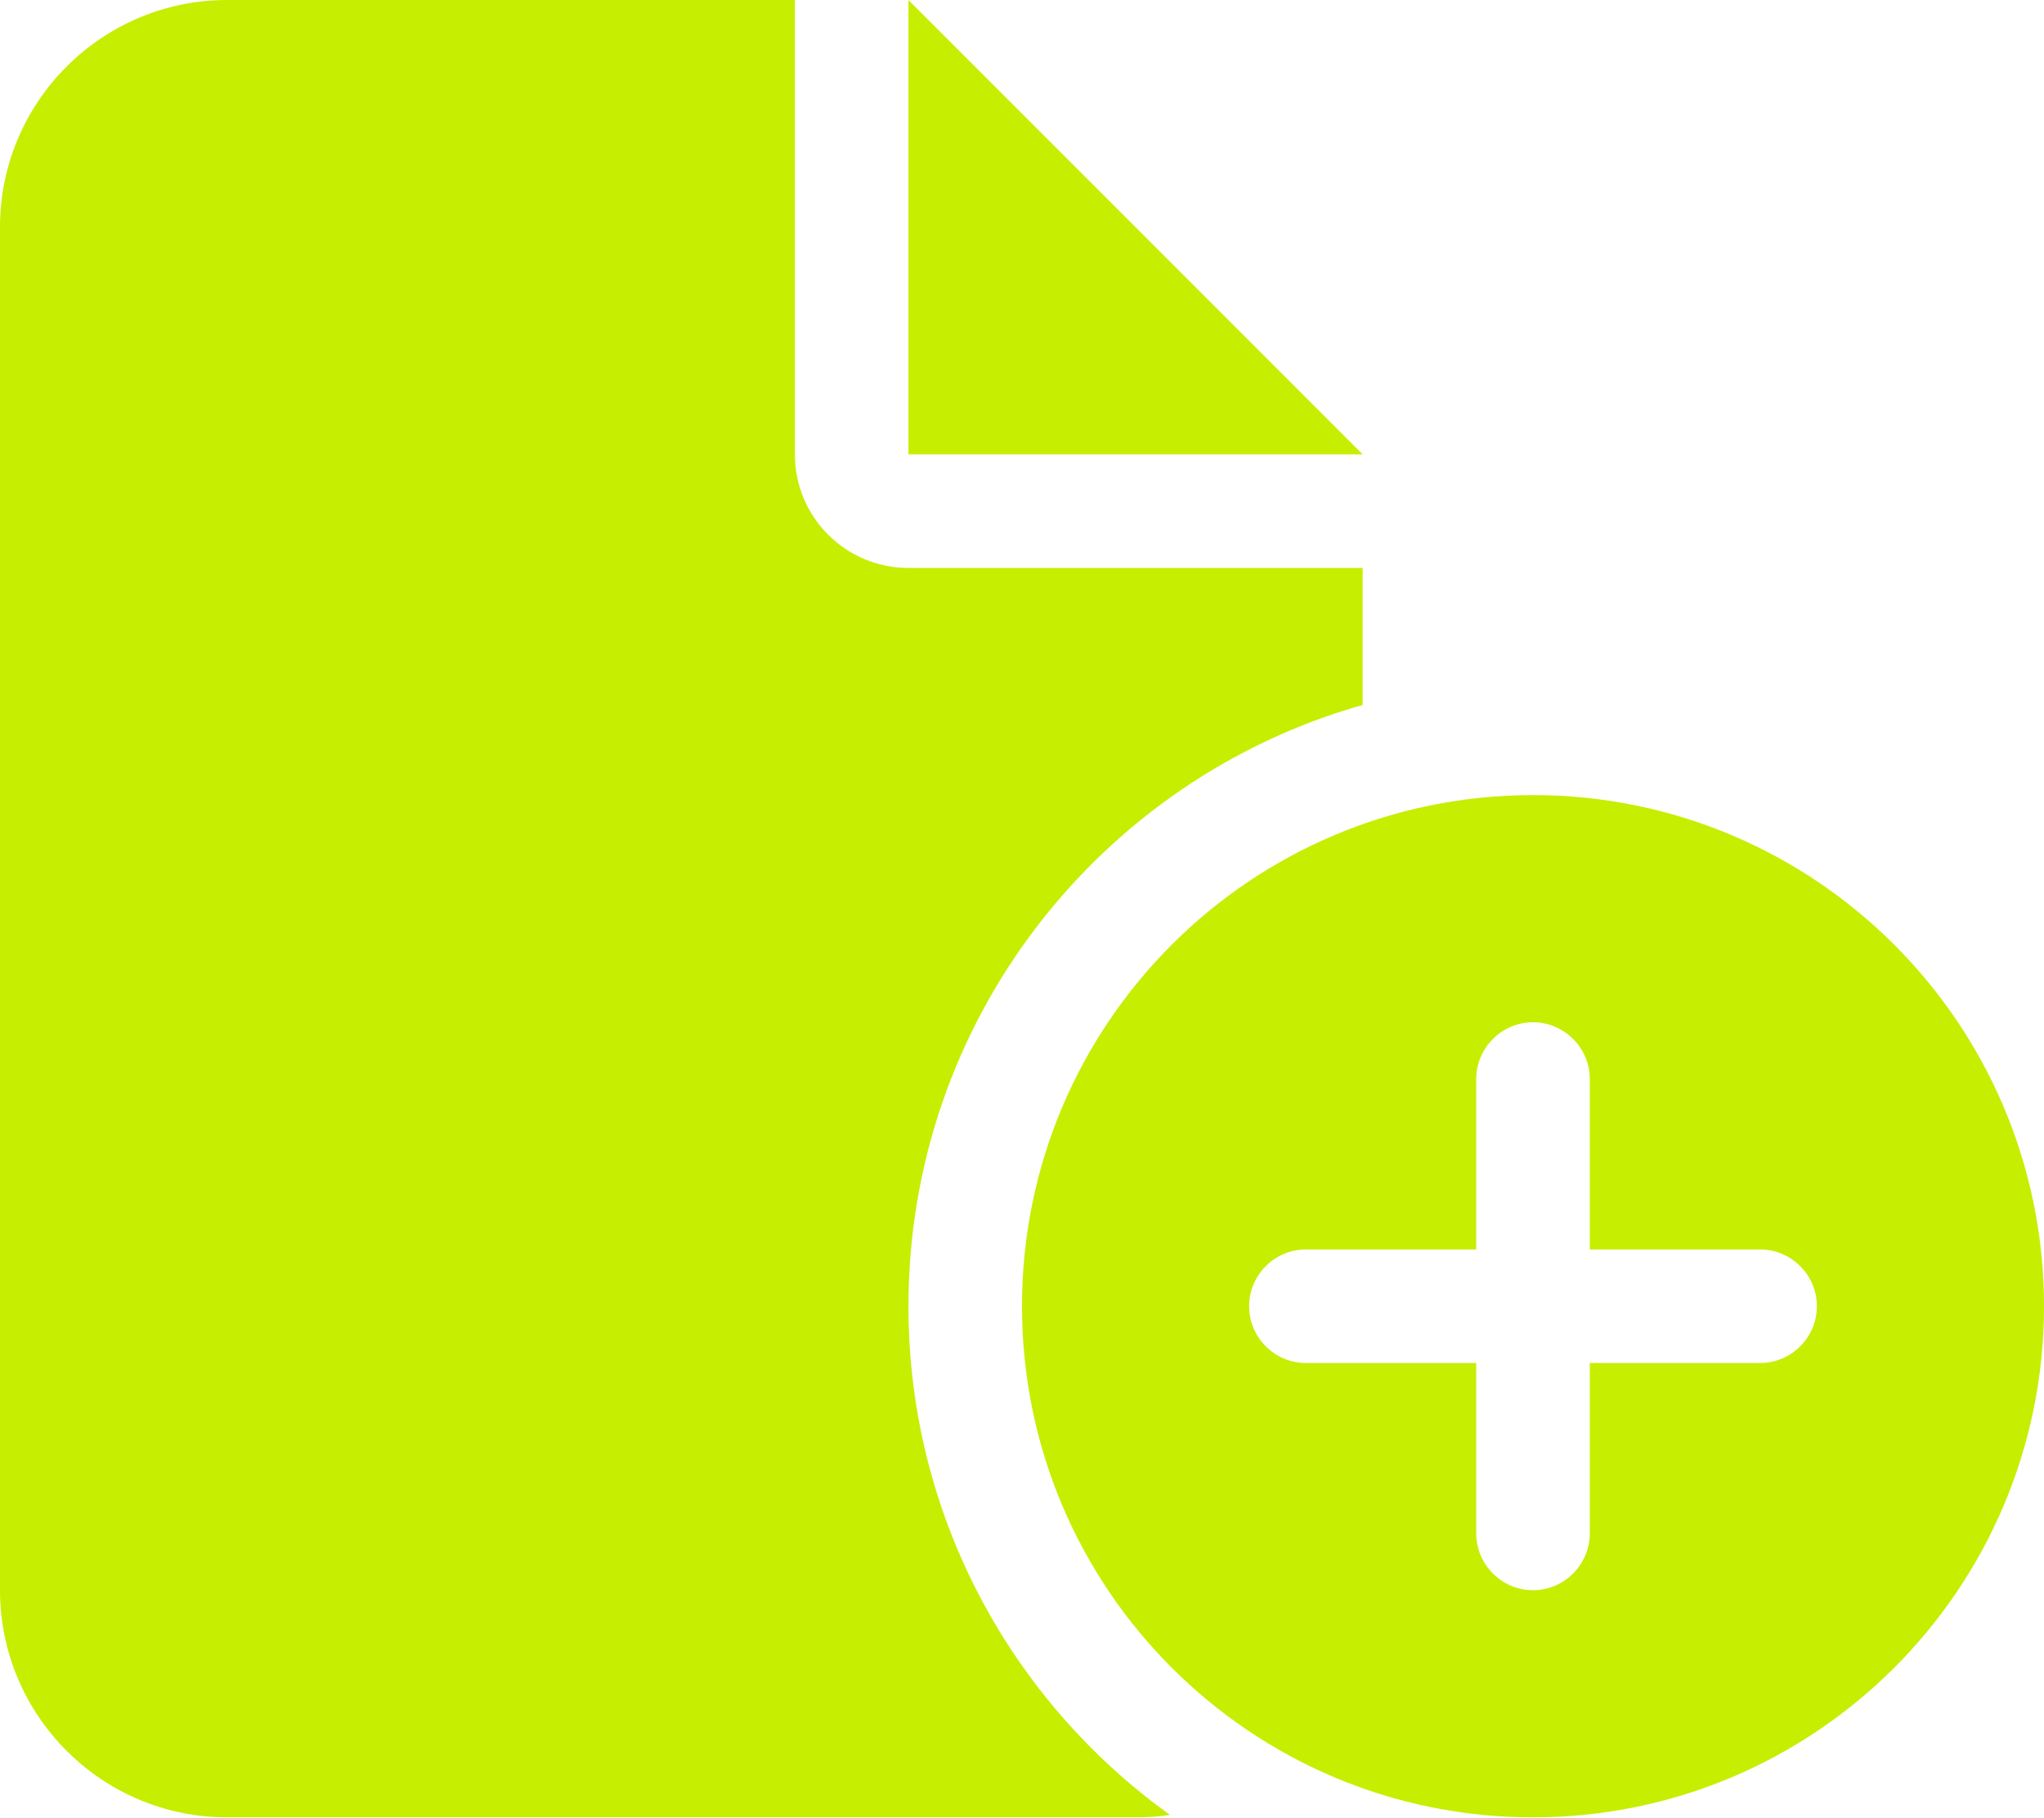
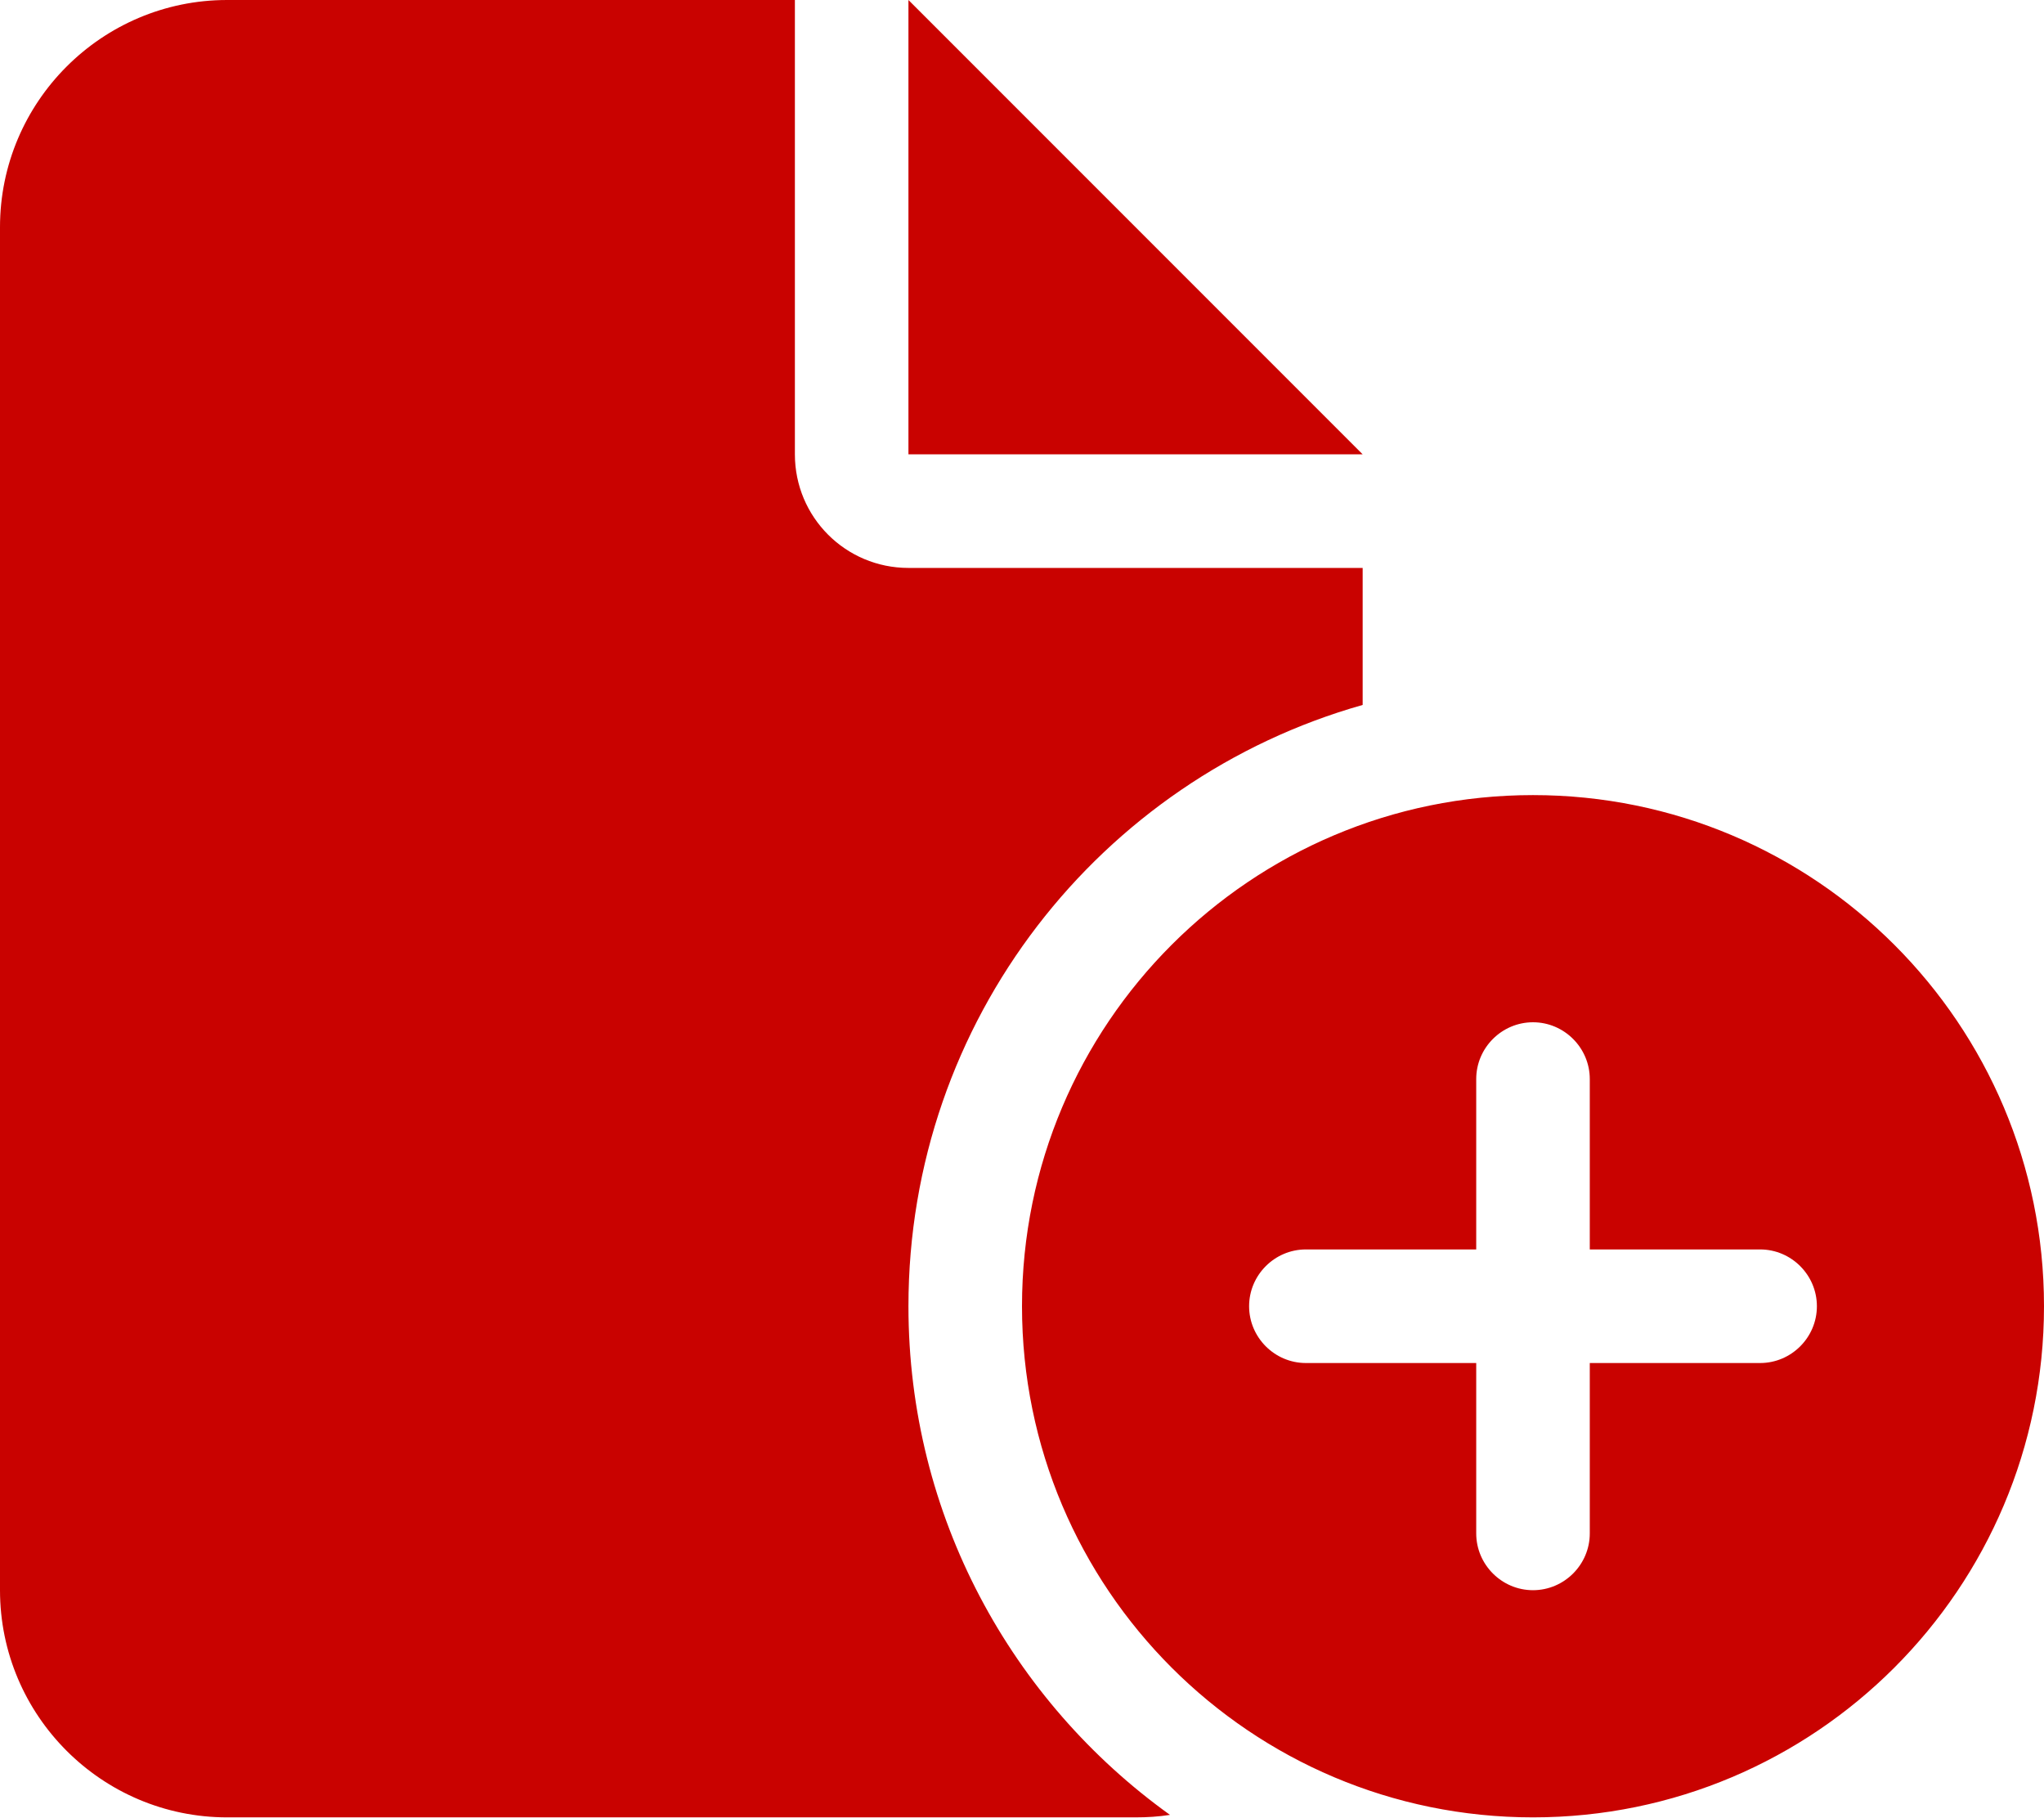
<svg xmlns="http://www.w3.org/2000/svg" viewBox="0 0 576 512">
-   <path d="M0 64C0 28.7 28.7 0 64 0H224V128c0 17.7 14.3 32 32 32H384v38.6C310.1 219.5 256 287.4 256 368c0 59.1 29.1 111.3 73.7 143.3c-3.2 .5-6.4 .7-9.7 .7H64c-35.3 0-64-28.7-64-64V64zm384 64H256V0L384 128zm48 96a144 144 0 1 1 0 288 144 144 0 1 1 0-288zm16 80c0-8.8-7.2-16-16-16s-16 7.2-16 16v48H368c-8.8 0-16 7.2-16 16s7.2 16 16 16h48v48c0 8.8 7.2 16 16 16s16-7.2 16-16V384h48c8.8 0 16-7.2 16-16s-7.2-16-16-16H448V304z" fill="#c6ee00" />
+   <path d="M0 64C0 28.7 28.7 0 64 0H224V128c0 17.7 14.3 32 32 32H384v38.6C310.1 219.5 256 287.4 256 368c0 59.1 29.1 111.3 73.7 143.3c-3.2 .5-6.4 .7-9.7 .7H64c-35.3 0-64-28.7-64-64V64zm384 64H256V0L384 128zm48 96a144 144 0 1 1 0 288 144 144 0 1 1 0-288zm16 80c0-8.8-7.2-16-16-16s-16 7.2-16 16v48H368c-8.8 0-16 7.2-16 16s7.2 16 16 16h48v48c0 8.8 7.2 16 16 16s16-7.2 16-16V384h48c8.8 0 16-7.2 16-16s-7.2-16-16-16H448V304z" fill="#c90200" />
</svg>
